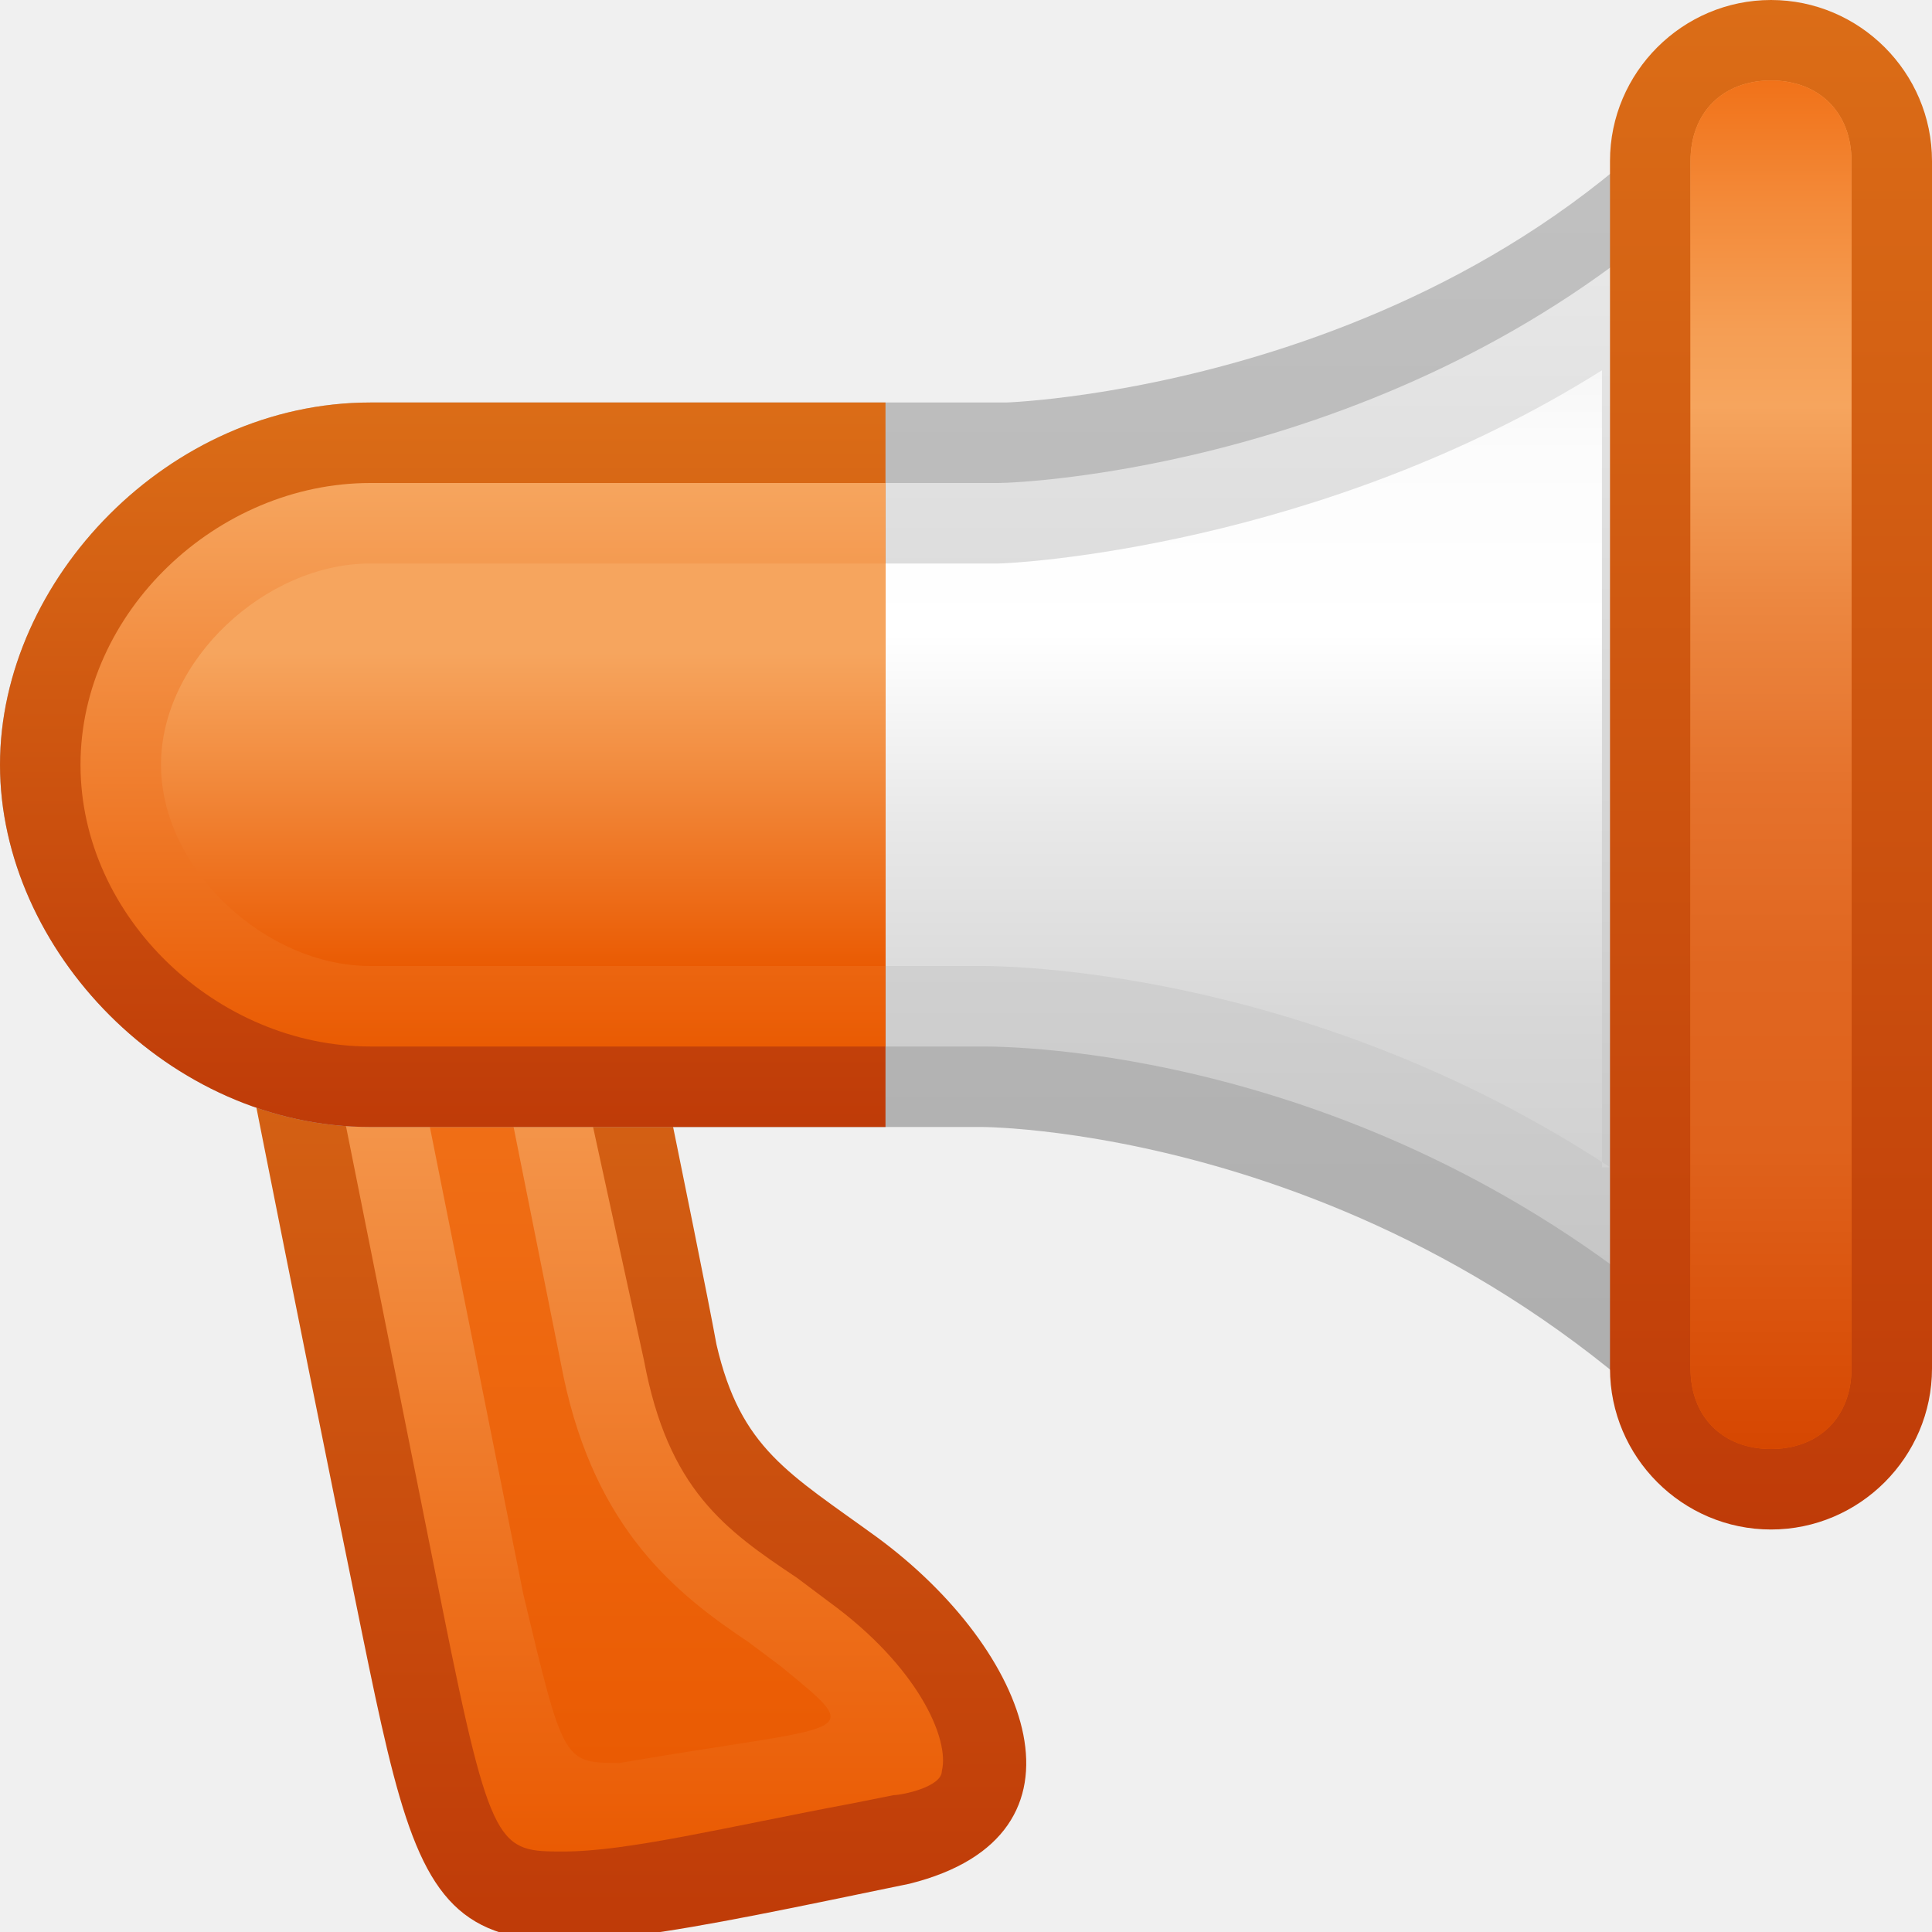
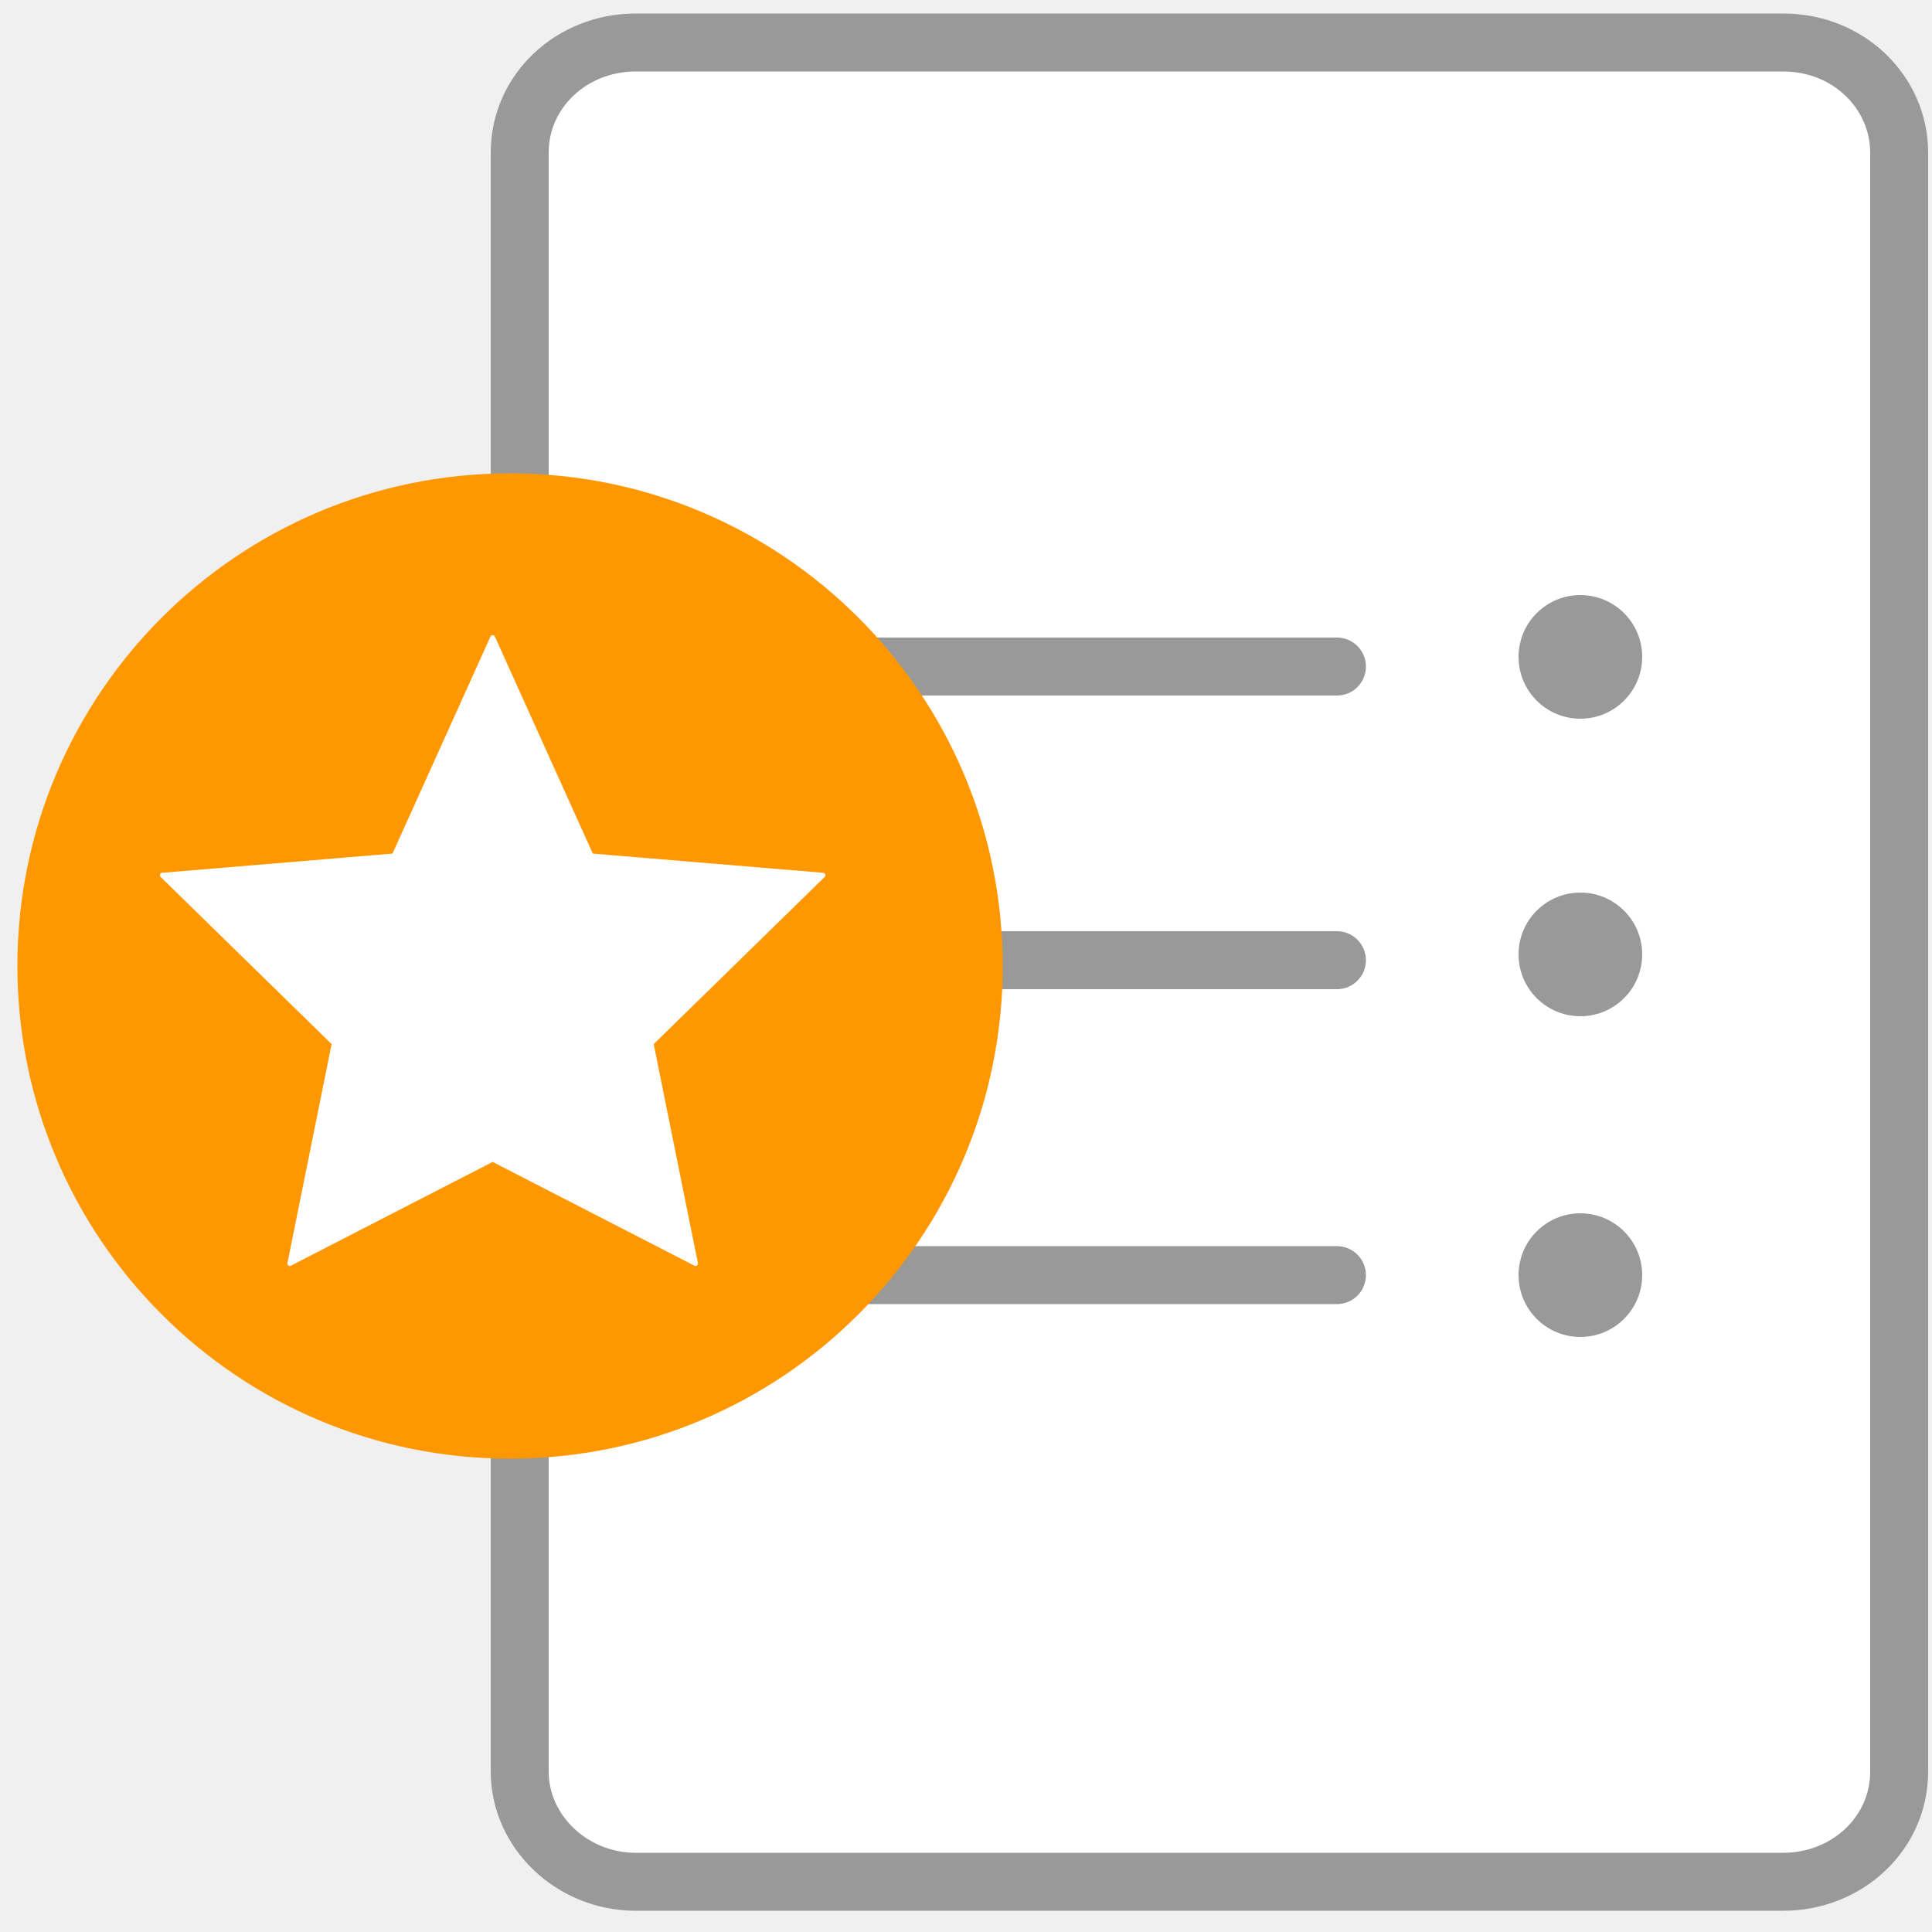
- <svg xmlns="http://www.w3.org/2000/svg" version="1.1" x="0px" y="0px" width="24px" height="24px" viewBox="0 0 24 24" style="overflow:visible;enable-background:new 0 0 24 24;" xml:space="preserve" preserveAspectRatio="xMinYMid meet">
-   <defs>
- </defs>
-   <linearGradient id="SVGID_1_" gradientUnits="userSpaceOnUse" x1="7.768" y1="10.223" x2="7.768" y2="23.98">
-     <stop offset="0" style="stop-color:#DB6D17" />
-     <stop offset="1" style="stop-color:#BF3B08" />
-   </linearGradient>
-   <path style="fill:url(#SVGID_1_);" d="M10.9,19.1c-1.1-0.8-1.7-1.1-2-2.4c-0.2-1.1-1.3-6.4-1.3-6.4l-4.9,1c0,0,0.9,4.6,1.8,9  c0.9,4.4,1,4.3,6.8,3.1C13.7,22.8,12.8,20.5,10.9,19.1z" />
-   <linearGradient id="SVGID_2_" gradientUnits="userSpaceOnUse" x1="7.857" y1="11.399" x2="7.857" y2="22.98">
-     <stop offset="0" style="stop-color:#F6A55E" />
-     <stop offset="1" style="stop-color:#EA5B03" />
-   </linearGradient>
-   <path style="fill:url(#SVGID_2_);" d="M7,23c-0.8,0-0.9,0-1.5-3l-1.6-8l2.9-0.6L8,16.9c0.3,1.6,1,2.1,1.9,2.7l0.4,0.3  c1.1,0.8,1.5,1.7,1.4,2.1c0,0.2-0.5,0.3-0.6,0.3l-0.5,0.1C9,22.7,7.8,23,7,23L7,23z" />
-   <linearGradient id="SVGID_3_" gradientUnits="userSpaceOnUse" x1="7.737" y1="12.576" x2="7.737" y2="21.893">
-     <stop offset="0" style="stop-color:#F17219" />
-     <stop offset="1" style="stop-color:#EA5B03" />
-   </linearGradient>
-   <path style="fill:url(#SVGID_3_);" d="M7.7,21.9c-0.7,0-0.7,0-1.2-2.1l-1.4-7l1-0.2L7,17.1c0.4,1.9,1.4,2.7,2.3,3.3l0.4,0.3  C10.8,21.6,10.6,21.4,7.7,21.9z" />
-   <linearGradient id="SVGID_4_" gradientUnits="userSpaceOnUse" x1="11.001" y1="0" x2="11.001" y2="19.004">
-     <stop offset="0" style="stop-color:#C3C3C3" />
-     <stop offset="1" style="stop-color:#ACACAC" />
-   </linearGradient>
-   <path style="fill:url(#SVGID_4_);" d="M12.5,5H4.6C2.1,5,0,7.2,0,9.5C0,11.8,2.1,14,4.6,14h7.6c0,0,5.7,0,9.8,5c0-4.9,0-9.5,0-9.5  s0-4.3,0-9.5C18.7,4.8,12.5,5,12.5,5z" />
-   <linearGradient id="SVGID_5_" gradientUnits="userSpaceOnUse" x1="11.001" y1="2.608" x2="11.001" y2="16.534">
-     <stop offset="0" style="stop-color:#E9E9E9" />
-     <stop offset="1" style="stop-color:#C4C4C4" />
-   </linearGradient>
-   <path style="fill:url(#SVGID_5_);" d="M21,16.5C17,13,12.5,13,12.2,13H4.6C2.7,13,1,11.4,1,9.5S2.7,6,4.6,6h7.8  c0.3,0,4.9-0.2,8.5-3.4V16.5z" />
-   <linearGradient id="SVGID_6_" gradientUnits="userSpaceOnUse" x1="11.001" y1="4.599" x2="11.001" y2="14.527">
-     <stop offset="0" style="stop-color:#F7F7F7" />
-     <stop offset="0.104" style="stop-color:#FCFCFC" />
-     <stop offset="0.329" style="stop-color:#FFFFFF" />
-     <stop offset="0.569" style="stop-color:#E8E8E8" />
-     <stop offset="0.815" style="stop-color:#D7D7D7" />
-     <stop offset="1" style="stop-color:#D1D1D1" />
-   </linearGradient>
-   <path style="fill:url(#SVGID_6_);" d="M20,14.5C16.2,12,12.4,12,12.2,12H4.6C3.3,12,2,10.8,2,9.5S3.3,7,4.6,7h7.8  c0.2,0,4-0.2,7.5-2.4V14.5z" />
-   <linearGradient id="SVGID_7_" gradientUnits="userSpaceOnUse" x1="5.501" y1="5.002" x2="5.501" y2="14.002">
-     <stop offset="0" style="stop-color:#DB6D17" />
-     <stop offset="1" style="stop-color:#BF3B08" />
-   </linearGradient>
-   <path style="fill:url(#SVGID_7_);" d="M11,5H4.6C2.1,5,0,7.2,0,9.5C0,11.8,2.1,14,4.6,14H11V5z" />
-   <linearGradient id="SVGID_8_" gradientUnits="userSpaceOnUse" x1="6.001" y1="6.002" x2="6.001" y2="13.002">
-     <stop offset="0" style="stop-color:#F6A55E" />
-     <stop offset="1" style="stop-color:#EA5B03" />
-   </linearGradient>
-   <path style="fill:url(#SVGID_8_);" d="M11,6H4.6C2.7,6,1,7.6,1,9.5S2.7,13,4.6,13H11V6z" />
-   <linearGradient id="SVGID_9_" gradientUnits="userSpaceOnUse" x1="6.501" y1="7.002" x2="6.501" y2="12.002">
-     <stop offset="0.22" style="stop-color:#F6A55E" />
-     <stop offset="0.508" style="stop-color:#F28C3F" />
-     <stop offset="1" style="stop-color:#EA5B03" />
-   </linearGradient>
-   <path style="fill:url(#SVGID_9_);" d="M11,7H4.6C3.3,7,2,8.2,2,9.5S3.3,12,4.6,12H11V7z" />
-   <linearGradient id="SVGID_10_" gradientUnits="userSpaceOnUse" x1="22.002" y1="1.464844e-03" x2="22.002" y2="19.002">
-     <stop offset="0" style="stop-color:#DB6D17" />
-     <stop offset="1" style="stop-color:#BF3B08" />
-   </linearGradient>
-   <path style="fill:url(#SVGID_10_);" d="M20,17c0,1.1,0.9,2,2,2l0,0c1.1,0,2-0.9,2-2V2c0-1.1-0.9-2-2-2l0,0c-1.1,0-2,0.9-2,2V17z" />
-   <linearGradient id="SVGID_11_" gradientUnits="userSpaceOnUse" x1="22.002" y1="1.002" x2="22.002" y2="18.002">
-     <stop offset="0" style="stop-color:#F6A55E" />
-     <stop offset="1" style="stop-color:#EA5B03" />
-   </linearGradient>
-   <path style="fill:url(#SVGID_11_);" d="M22,18c-0.6,0-1-0.4-1-1V2c0-0.6,0.4-1,1-1s1,0.4,1,1v15C23,17.6,22.6,18,22,18z" />
-   <linearGradient id="SVGID_12_" gradientUnits="userSpaceOnUse" x1="22.002" y1="1.002" x2="22.002" y2="18.002">
-     <stop offset="0" style="stop-color:#F17219" />
-     <stop offset="9.009037e-02" style="stop-color:#F38A39" />
-     <stop offset="0.183" style="stop-color:#F59E54" />
-     <stop offset="0.238" style="stop-color:#F6A55E" />
-     <stop offset="0.246" style="stop-color:#F5A35C" />
-     <stop offset="0.381" style="stop-color:#EC8740" />
-     <stop offset="0.515" style="stop-color:#E5722C" />
-     <stop offset="0.649" style="stop-color:#E06620" />
-     <stop offset="0.78" style="stop-color:#DF621C" />
-     <stop offset="1" style="stop-color:#D64701" />
-   </linearGradient>
-   <path style="fill:url(#SVGID_12_);" d="M22,18c-0.6,0-1-0.4-1-1V2c0-0.6,0.4-1,1-1s1,0.4,1,1v15C23,17.6,22.6,18,22,18z" />
+ <svg xmlns="http://www.w3.org/2000/svg" viewBox="0 0 100 100" enable-background="new 0 0 100 100">
+   <g stroke-miterlimit="10">
+     <g stroke="#999">
+       <g fill="#fff" stroke-linejoin="round" stroke-linecap="round" stroke-width="3">
+         <path d="m92.3 2.2c3.4 0 6 2.6 6 5.7v83.8c0 3.2-2.7 5.7-6 5.7h-59.4c-3.3 0-6-2.6-6-5.7v-83.8c0-3.2 2.7-5.7 6-5.7h59.4z" />
+         <path d="m44.1 34.5h25.1" />
+         <path d="m44.1 49.7h25.1" />
+         <path d="m44.1 66h25.1" />
+       </g>
+       <g fill="#999">
+         <circle cx="81.8" cy="66" r="2.7" />
+         <circle cx="81.8" cy="49.4" r="2.7" />
+         <circle cx="81.8" cy="34" r="2.7" />
+       </g>
+     </g>
+     <g stroke-linejoin="round" stroke-linecap="round">
+       <circle cx="26.4" cy="50" r="24" fill="#ff9800" stroke="#ff9800" stroke-width="3" />
+       <path d="M25.5,33l5.1,11.3l12,1L33.7,54L36,65.4L25.5,60L15,65.4L17.3,54l-8.9-8.7l12-1L25.5,33z" fill="#fff" stroke="#fff" stroke-width=".25" />
+     </g>
+   </g>
</svg>
